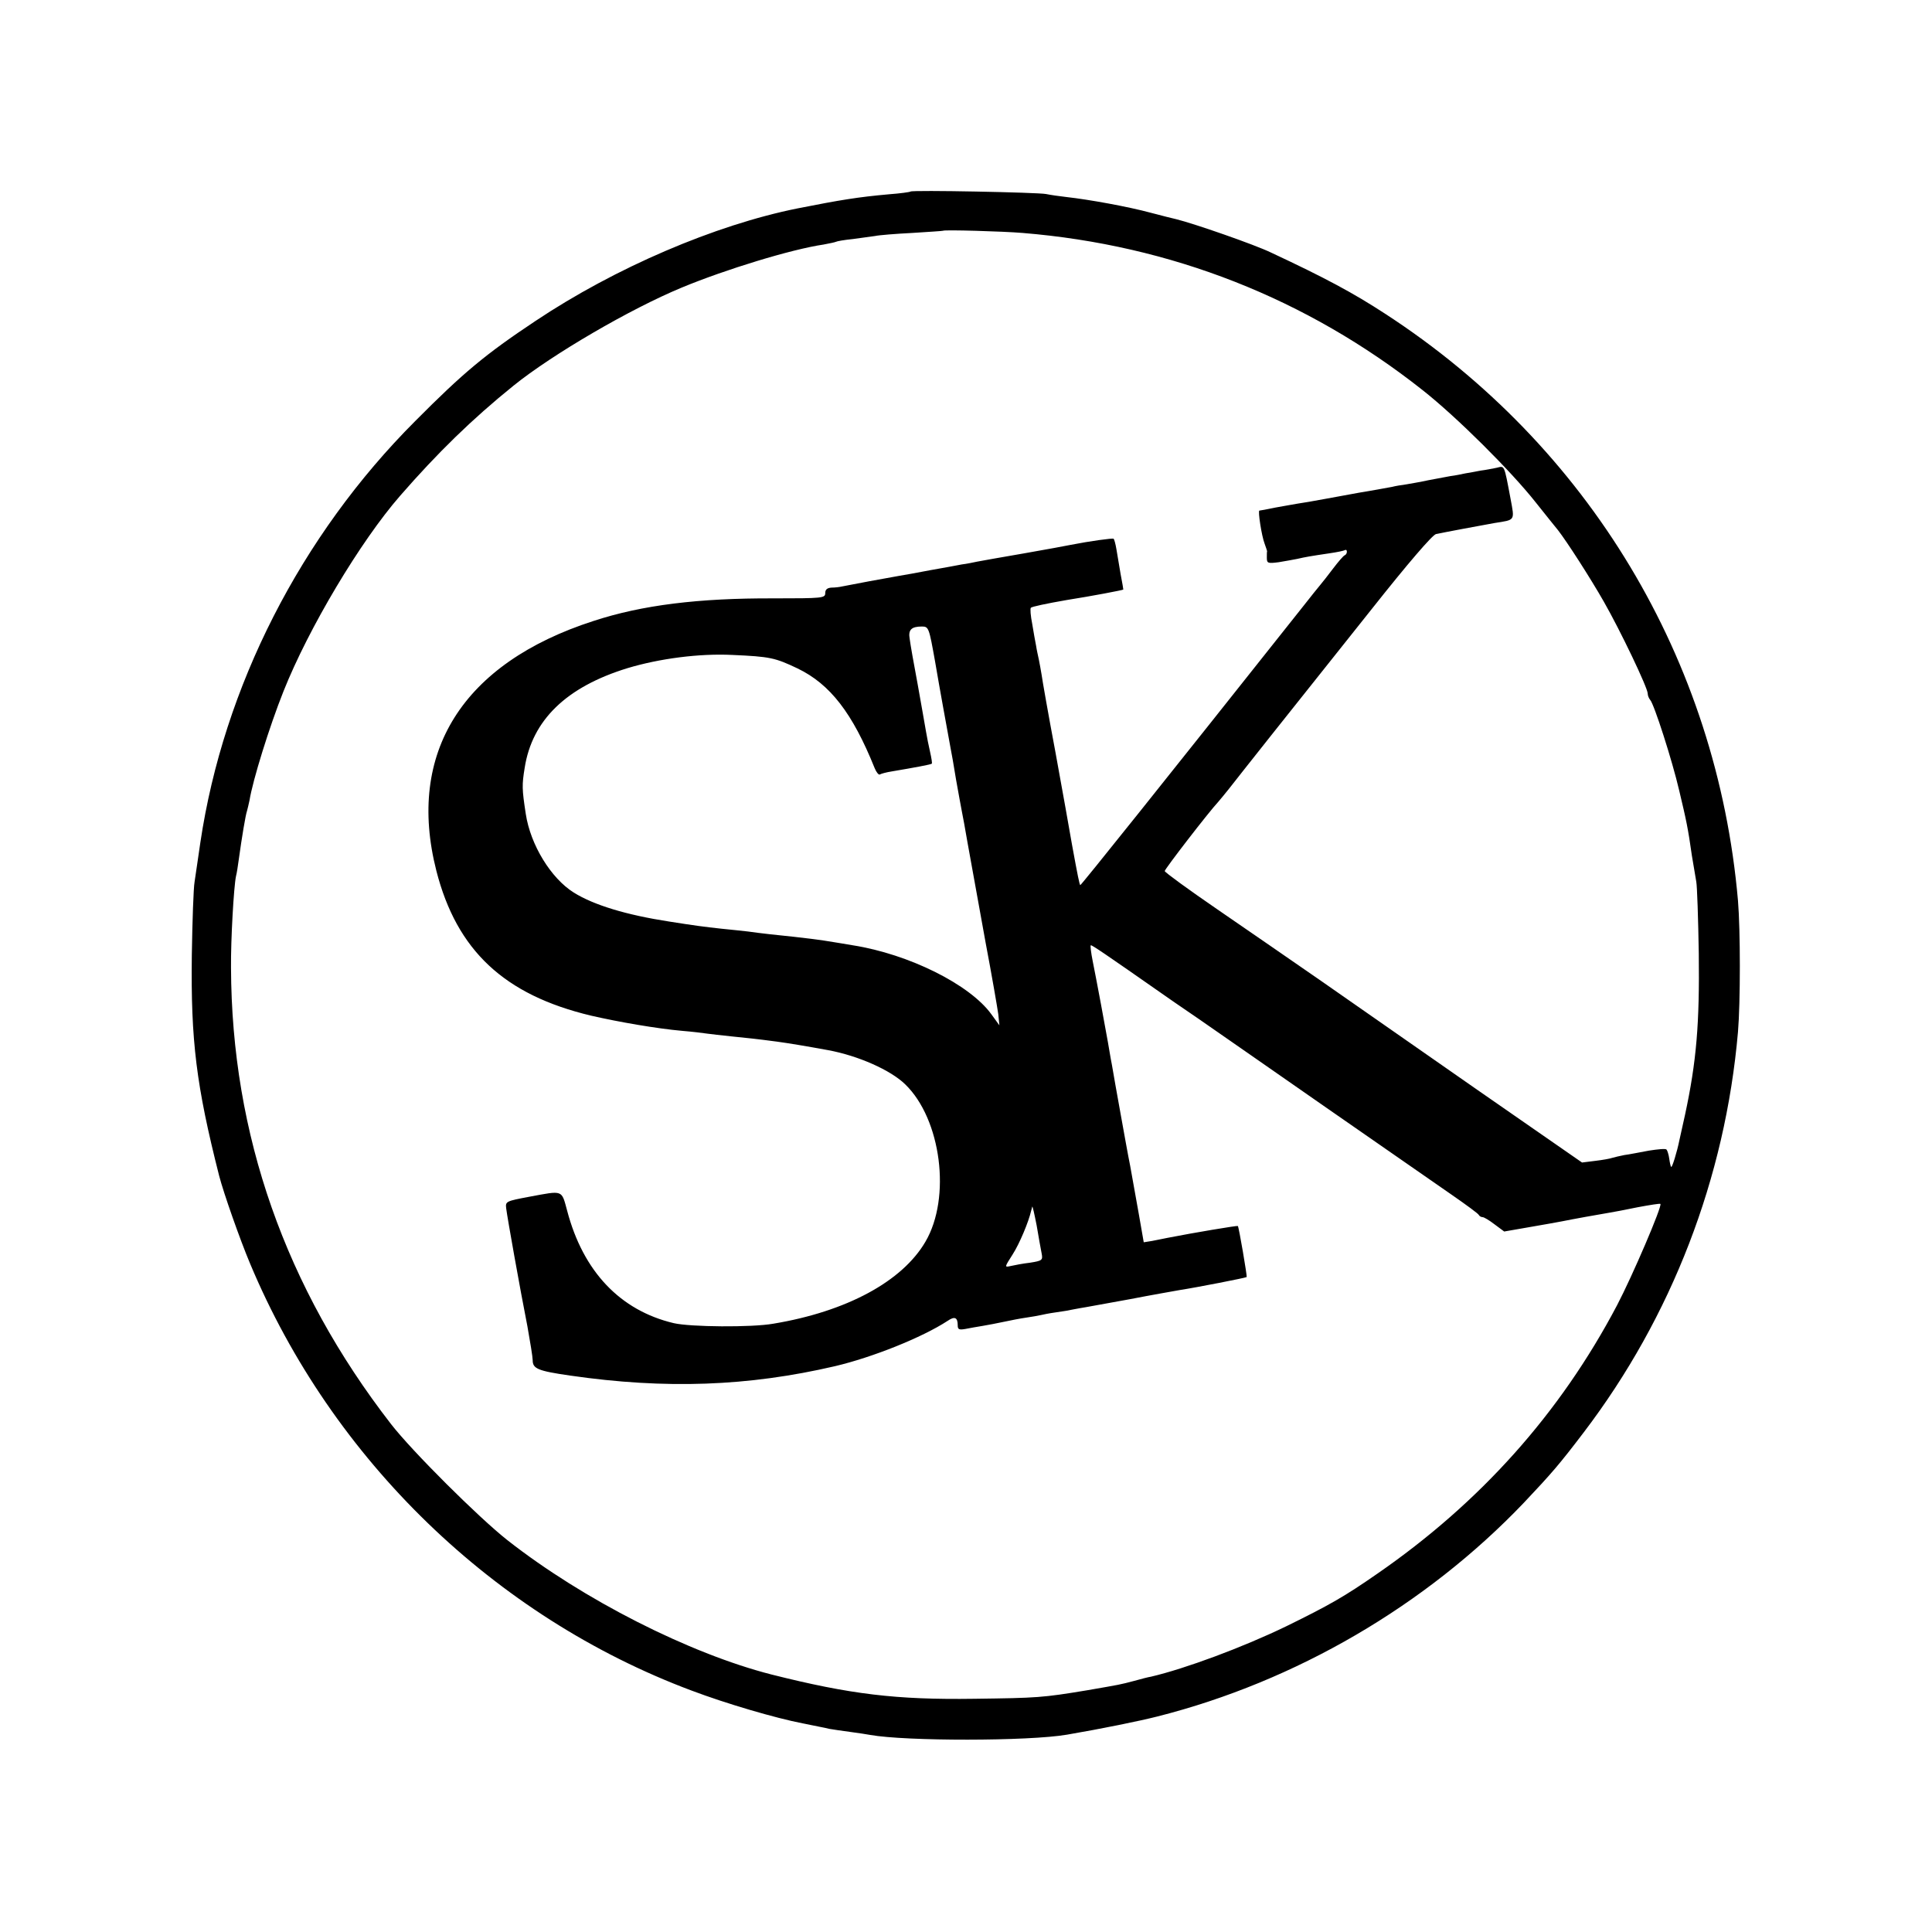
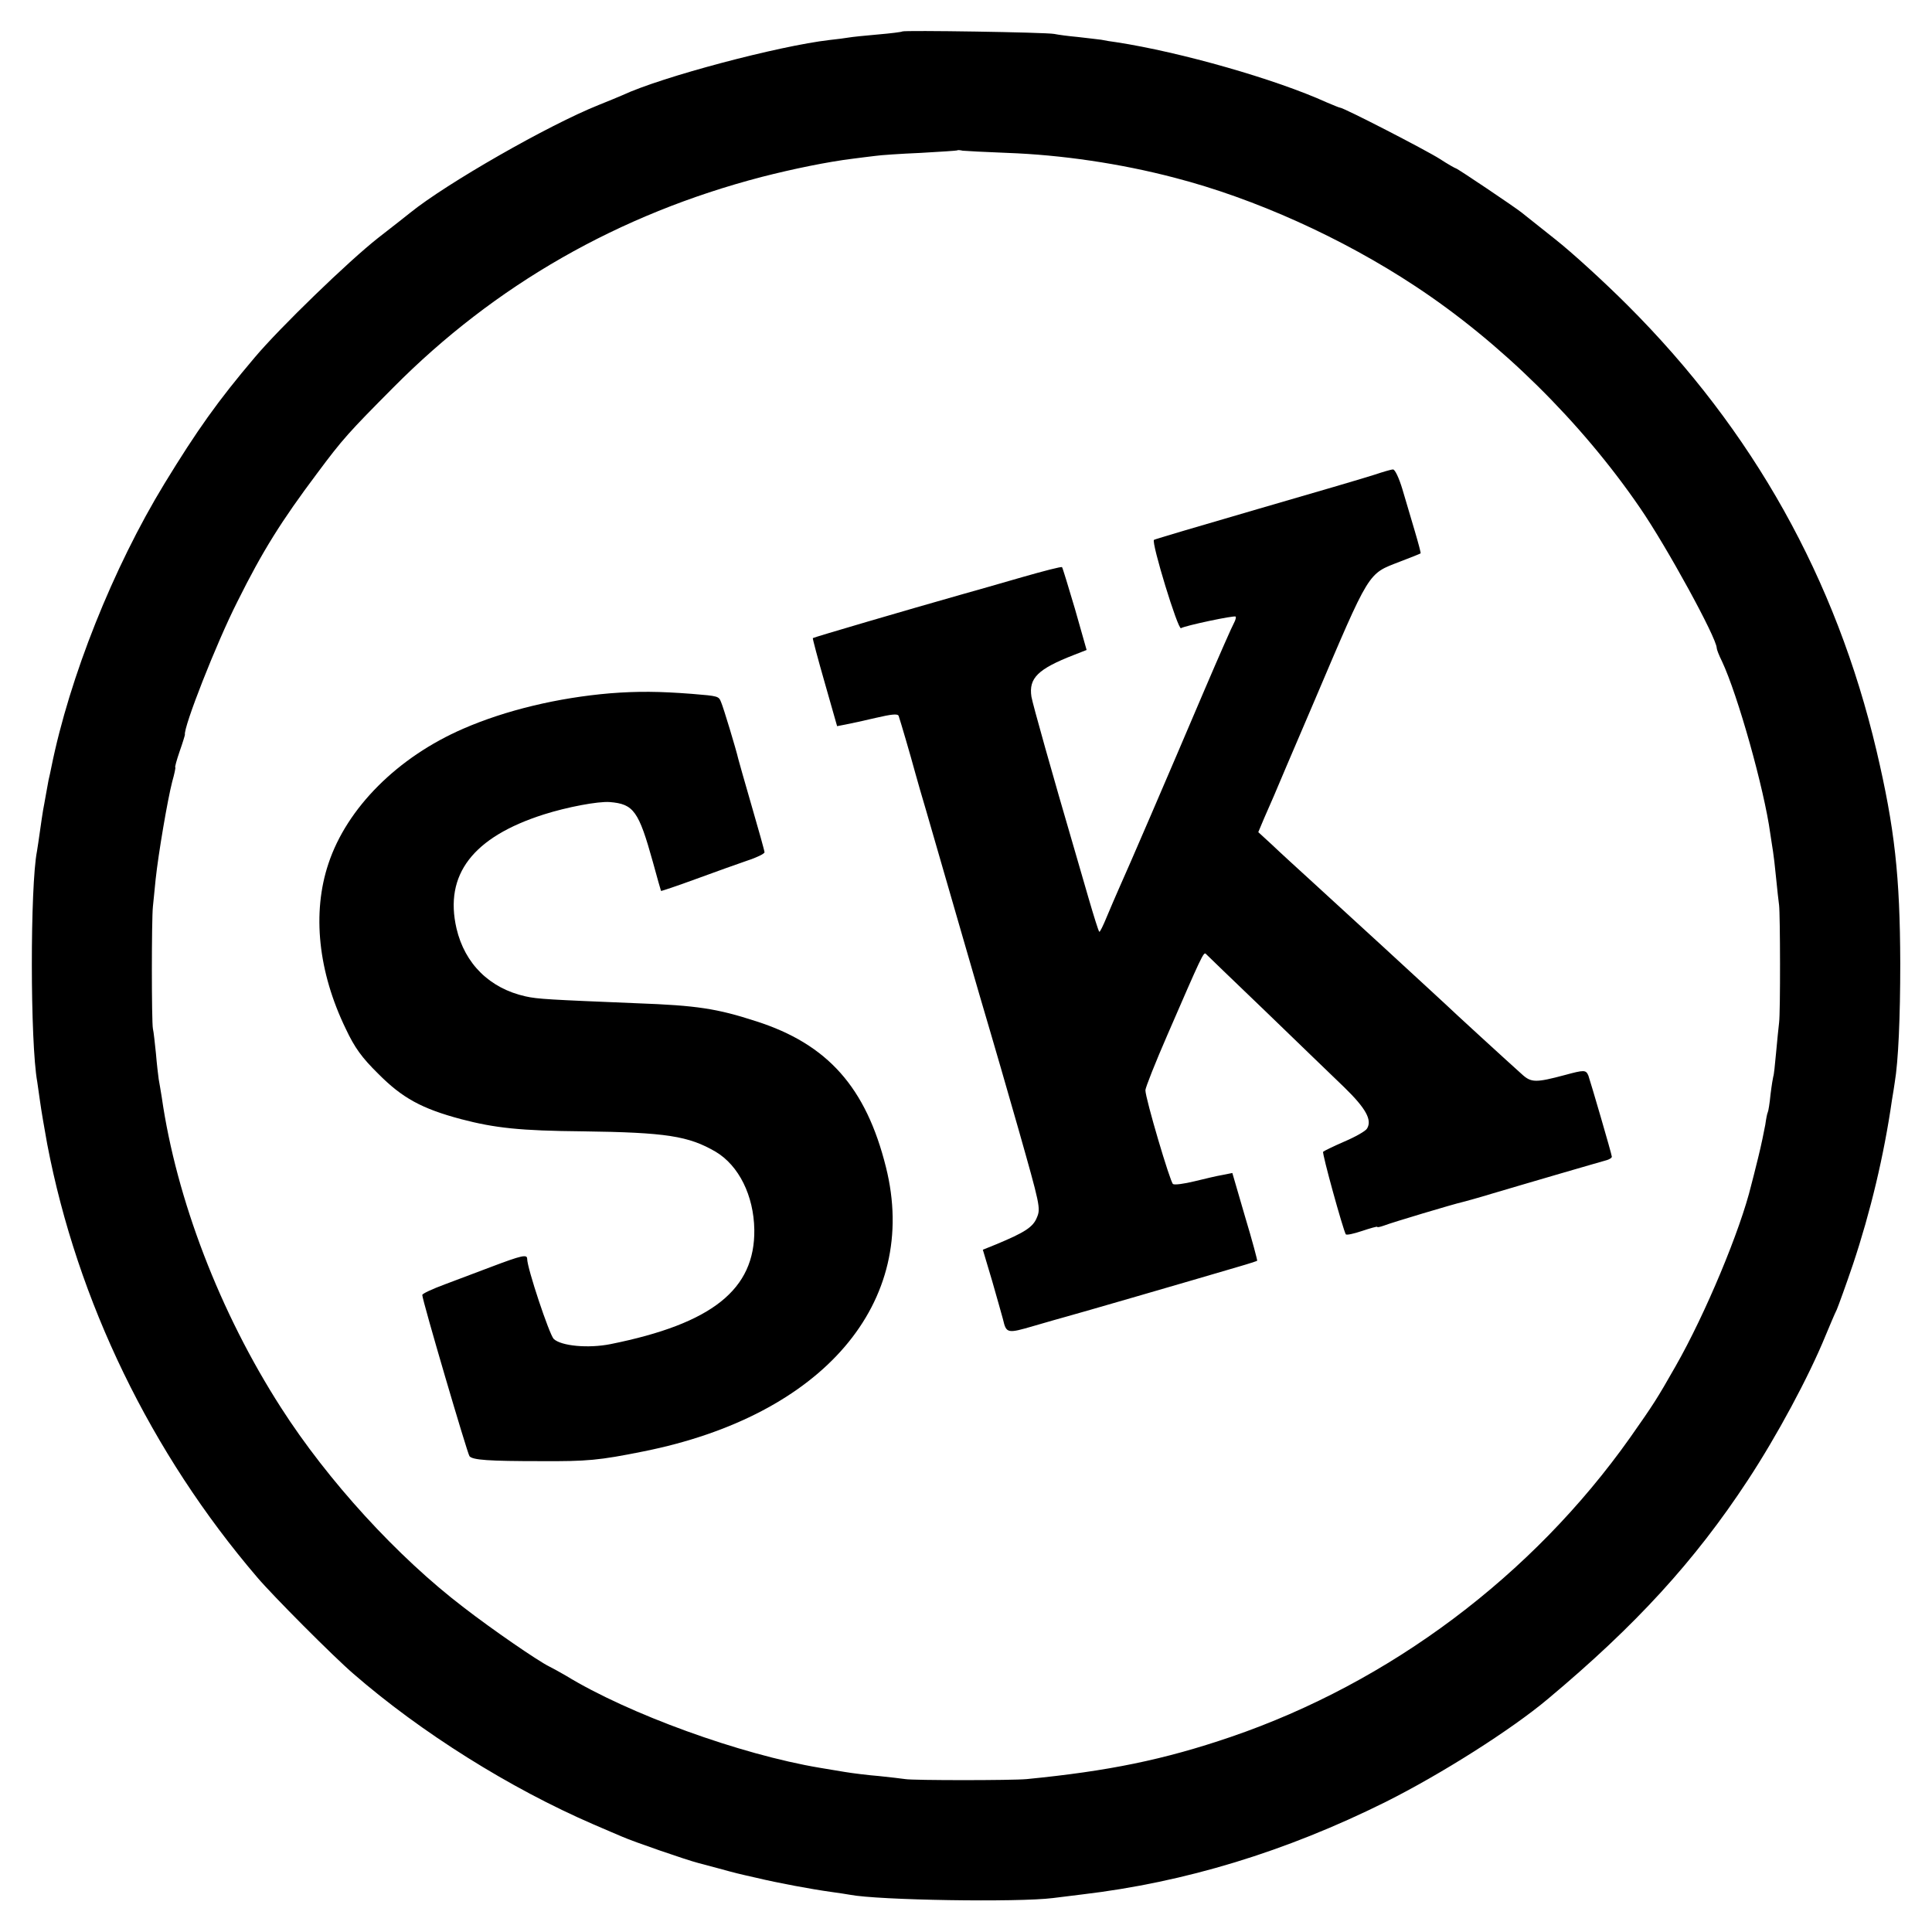
<svg xmlns="http://www.w3.org/2000/svg" version="1" width="933.333" height="933.333" viewBox="0 0 700 700">
-   <path d="M329.9 69.4c-.2.2-3.8.7-7.9 1-11.1 1-17.3 2-33 5.1-29.9 6-66.1 21.5-95 40.8-18.2 12.1-26.2 18.8-43.5 36.2-41.6 41.6-69.5 96.4-77.9 152.7-.8 5.7-1.8 12.1-2.1 14.3-.4 2.2-.8 14.1-1 26.5-.4 31.1 1.6 47.3 9.9 80 1.6 6.2 7.5 23 11.2 31.8 29.8 71.2 88.6 128 159.9 154.7 12.7 4.8 30.5 10 40.3 11.9 4.3.9 8.6 1.7 9.7 2 1.1.2 4.5.7 7.5 1.1 3 .4 6.3.9 7.3 1.1 12.8 2.3 57.4 2.3 71.3-.1 12.3-2.1 26.1-4.9 32.8-6.6 50.1-12.7 97.2-40.2 132.7-77.4 10.1-10.7 12.8-13.8 21.7-25.5 31.9-41.9 51.3-92.2 55.9-145.1.9-10.6.9-36.9 0-47.6-7.6-87.3-54.1-164.7-127.8-212.6-11.5-7.5-21.7-13-41.4-22.2-6-2.9-27.9-10.5-34.4-12.1-.9-.2-5-1.2-9.1-2.3-8.1-2.2-22.4-4.8-30.5-5.7-2.7-.3-6.1-.8-7.5-1.1-2.9-.6-48.5-1.5-49.1-.9zm40.6 15c53.7 4.4 102.9 23.7 145 57 12.3 9.7 31.9 29.2 40.9 40.6 3.7 4.7 7.4 9.2 8.1 10.1 3.2 4.1 11.7 17.3 16.6 25.9 6 10.5 15.9 31.2 15.9 33.3 0 .7.4 1.7.9 2.3 1.4 1.5 8 22 10.5 32.8 2.6 10.9 3.2 13.7 4.6 23.6.6 3.6 1.3 7.8 1.6 9.5.3 1.6.7 13.3.9 26 .3 25.3-.8 39-5 58.5-.9 4.1-1.8 8.2-2 9-.9 4.5-2.7 10.2-3 9.8-.2-.2-.5-1.5-.7-3-.2-1.5-.7-3-1-3.3-.3-.4-3.2-.1-6.4.4-3.3.6-7.2 1.4-8.9 1.6-1.6.3-3.6.8-4.3 1-.8.3-3.6.8-6.2 1.1l-4.8.6-37.9-26.3c-20.8-14.5-46.2-32.2-56.5-39.4-10.3-7.1-27.3-18.9-37.7-26-10.5-7.2-19-13.4-19.1-13.9 0-.7 15.7-21.1 19.5-25.2.5-.6 2.2-2.6 3.7-4.5 3.1-4 22.1-28 51.7-65.1 13.3-16.8 22.1-27 23.4-27.3 3.3-.7 16.7-3.2 21.2-4 7.6-1.2 7.3-.7 5.8-8.8-2.4-12.7-2.1-11.9-5.1-11.2-1.5.3-4 .8-5.7 1-1.6.3-4.1.8-5.5 1-1.4.3-3.8.8-5.5 1-1.6.3-5.2 1-8 1.5-2.7.6-6.3 1.2-8 1.5-1.6.2-4 .6-5.1.9-1.2.2-3.7.7-5.5 1-4.4.7-7.5 1.3-17.9 3.2-4.7.9-9.6 1.7-11 1.9-1.4.2-4.9.9-7.9 1.4-2.9.6-5.5 1.1-5.8 1.1-.6 0 .8 9.2 1.9 12 .5 1.4.9 2.6.9 2.7-.1.2-.1 1.3-.1 2.4 0 2 .4 2.1 4.3 1.6 2.3-.4 5.3-.9 6.7-1.2 3-.7 4.8-1 11.5-2 2.8-.4 5.3-.9 5.8-1.2.4-.2.7 0 .7.6 0 .5-.3 1.1-.8 1.3-.4.1-2.3 2.3-4.2 4.8-1.9 2.5-4 5.2-4.7 6-.7.8-3.4 4.2-6 7.5-51.4 64.8-80.7 101.4-80.9 101.2-.3-.3-.9-3.2-3-14.7-.8-4.7-3.5-19.8-6-33.5-2.6-13.8-4.8-26.4-5-28-.3-1.7-.7-4.1-1-5.5-.3-1.4-.8-3.6-1-5-.3-1.4-.9-4.9-1.4-7.9-.6-3-.8-5.6-.5-5.9.4-.4 5.5-1.5 13-2.8 8.9-1.4 20.5-3.6 20.5-3.8 0-.1-.4-2.7-1-5.7-.5-3-1.2-7-1.5-8.9-.3-1.9-.8-3.6-1-3.8-.3-.3-8.9.9-15.5 2.2-1.4.3-9 1.7-17 3.1-8 1.4-15.6 2.7-17 3-1.4.3-3.8.8-5.5 1-1.6.3-6.8 1.3-11.5 2.1-4.7.9-9.6 1.8-11 2-3.6.6-19.2 3.5-21 3.9-.8.2-2.5.4-3.7.4-1.6.1-2.3.7-2.3 2 0 1.8-.9 1.9-18.7 1.9-27.2-.1-47.6 2.4-65.3 8.2-47.4 15.3-67.8 47.7-56.9 90.5 7.4 28.9 24.6 45 56.1 52.5 10 2.3 23.9 4.7 33 5.5 3.7.3 7.7.8 9 1 1.3.2 5.2.6 8.8 1 6.7.7 8.2.8 16.5 1.9 4.4.6 10.4 1.6 18.6 3.1 10.8 2 22.6 7.2 27.9 12.4 13 12.6 16.7 41 7.3 57-8.4 14.4-28.6 25.3-55.1 29.7-7.9 1.4-30.1 1.2-36.1-.2-19.4-4.6-32.8-18.7-38.6-40.7-2.1-7.7-1.3-7.4-13.7-5.1-8.5 1.6-8.7 1.7-8.4 4.2.4 3.3 5 29.1 7.7 42.8 1 5.6 1.9 11.1 1.9 12.2 0 3.1 1.8 3.9 13.6 5.6 34.6 5 64.5 3.9 95.9-3.4 13.6-3.2 31.6-10.4 40.8-16.4 2.6-1.8 3.7-1.3 3.7 1.6 0 1.5.5 1.7 2.8 1.3 1.5-.3 4.3-.8 6.2-1.1 1.9-.3 5.4-1 7.8-1.5 2.3-.5 5.9-1.2 8-1.5 2-.3 4.4-.7 5.2-.9.8-.2 3.3-.7 5.5-1 2.3-.3 5.2-.8 6.5-1.1 1.4-.3 3.4-.6 4.5-.8 1.1-.2 8.3-1.5 16-2.9 7.7-1.5 15.8-2.9 18-3.3 5.9-.9 23.8-4.4 24.2-4.7.2-.3-2.8-18-3.2-18.5-.2-.2-15.8 2.4-25.5 4.3-1.4.3-3.9.8-5.5 1.1l-3.1.5-1.8-10.3c-1-5.7-2.4-13.5-3.1-17.3-.8-3.9-2.3-12.4-3.5-19-1.2-6.6-2.6-14.5-3.1-17.5-.6-3-1.2-6.9-1.5-8.5-.7-4.1-4.2-22.9-5.5-29.3-.6-3-.9-5.5-.7-5.7.2-.3 5.2 3.1 25.8 17.5.8.6 6.9 4.8 13.5 9.3 6.6 4.6 27.8 19.3 47 32.7 19.3 13.4 39.3 27.3 44.5 30.9 5.2 3.6 9.7 6.9 9.8 7.3.2.4.8.8 1.4.8.5 0 2.5 1.2 4.3 2.6l3.5 2.6 9.2-1.6c5.1-.9 10.4-1.8 11.8-2.1 3.4-.7 13.9-2.6 17-3.1 1.4-.2 6-1.1 10.4-2 4.3-.8 8-1.4 8.2-1.2.7.8-10.1 26-15.7 36.7-20.7 39.3-49.7 71.6-86.9 97.3-11.8 8.2-17.2 11.3-32.9 19-15.9 7.7-36.7 15.4-49.1 18.3-.8.1-3.5.8-6 1.5-5.3 1.4-4.9 1.3-17 3.4-16.3 2.7-18 2.8-41 3.1-28.3.4-44.9-1.6-73.5-8.8-29.7-7.6-68.2-27.1-95.7-48.7-10.4-8.2-34.5-32.2-42.1-42-38.3-49.4-57.8-104.9-58-165.4-.1-10.1 1-29.3 1.8-33.1.3-1.1.7-3.8 1-6 1.1-8 2.5-16.4 3-17.7.2-.7.6-2.4.9-3.8 1.2-7.4 7.2-26.7 12.3-39.5 9.1-22.9 27.9-54.4 42.3-70.9 13.5-15.5 26.1-27.8 41.1-39.9 14-11.3 42.3-27.8 60.9-35.5 15.9-6.6 39.8-13.9 51.4-15.6 2.1-.4 4.1-.8 4.5-1 .3-.2 3.1-.7 6.2-1 3.1-.4 6.7-.9 8-1.1 1.3-.3 7.4-.8 13.4-1.1 6.1-.4 11.1-.7 11.2-.8.4-.4 21.7.2 28.8.8zm-31.7 155.3c1.9 11.2 4.1 23 5.6 31.3.3 1.4 1.2 6.5 2 11.5.9 4.9 1.8 10.1 2.1 11.5.3 1.4 1.2 6.3 2 11 1.9 10.6 1.8 9.9 6.6 36.5 2.3 12.1 4.3 23.8 4.6 26l.4 4-2.9-4c-7.8-10.8-29.9-21.8-50.2-25-2.5-.4-5.2-.9-6-1-5.9-1-10.4-1.6-24-3-2.5-.3-6.1-.7-8-1-1.9-.2-6.2-.7-9.5-1-6.4-.7-9.5-1.1-19-2.6-15.6-2.4-27.4-6-34.6-10.5-8.3-5.2-15.7-17.3-17.4-28.5-1.4-9.1-1.4-10.5-.4-16.7 2.7-17.3 15.1-29.3 37.2-36.1 11.6-3.5 26.1-5.4 38.1-4.8 13.6.6 15.4 1 23.6 4.9 11.8 5.7 19.9 16.2 27.9 36.1.6 1.5 1.5 2.6 1.9 2.3.5-.3 2.4-.8 4.3-1.1 8.3-1.4 14.2-2.5 14.5-2.8.2-.1-.1-2-.6-4.2s-1.2-5.6-1.5-7.5c-.3-1.9-1.7-9.6-3-17-1.4-7.4-2.7-14.8-2.9-16.5-.6-3.3.6-4.5 4.4-4.5 2.5 0 2.6.4 4.8 12.7zm38.6 214.4c.5 2.5.2 2.7-4.2 3.4-2.6.3-5.7.9-7 1.2-2.3.5-2.3.5.7-4.2 2.5-3.9 5.8-11.8 6.7-15.8.1-.4.3-1 .4-1.5.1-.4.8 2.7 1.6 6.8.7 4.1 1.5 8.7 1.8 10.1z" />
+   <path d="M326.9 11.4c-.2.2-4.2.7-8.9 1.1-4.7.4-9.4.9-10.5 1.1-1.1.2-4.2.6-7 .9-18.2 2.1-60.7 13.3-75 20-1.6.7-5.5 2.3-8.5 3.5-18.3 7.3-55.3 28.5-68.4 39.1-.6.5-5.8 4.6-11.6 9.1-10.7 8.4-35.6 32.5-44.7 43.3-13.4 15.8-20.9 26.4-32.7 45.7-18.6 30.5-34.4 70.1-41 102.8-.3 1.4-.7 3.5-1 4.6-.2 1.2-.7 3.7-1 5.5-.3 1.9-.8 4.3-1 5.5-.2 1.2-.7 4.5-1.1 7.4-.4 2.9-.9 6.2-1.1 7.4-2.5 12.6-2.5 69.4.1 83.6.1.8.6 4 1 7s1.6 10 2.6 15.5c10.9 57 37.6 112 76.1 157 5.5 6.5 27.7 28.8 34.8 34.9 24.5 21.3 56.7 41.5 87 54.6 4.1 1.8 8.9 3.8 10.5 4.5 4.1 1.8 23.2 8.4 27.5 9.5 1.9.5 5.3 1.4 7.5 2 6.2 1.7 6.6 1.8 13.7 3.4 7.5 1.8 19.8 4.1 27.1 5.1 2.7.4 5.7.8 6.6 1 10.2 2 61 2.8 73.6 1.2 3.3-.4 8-1 10.5-1.3 37.4-4.4 73.8-15.5 110-33.5 20-10 45.6-26.2 58.9-37.4 31.8-26.6 53.2-50 72.3-79.1 10.6-16.1 22.1-37.5 28.2-52.4 1.5-3.6 3.3-7.9 4.1-9.5.7-1.7 3.4-9.1 5.9-16.5 6.3-18.9 11.2-39.3 14.1-59.5.4-2.2.8-5 1-6.3 1.3-7.7 2-23.5 2-43.2-.1-31.6-2-48.9-8.6-77-14.7-62.3-44.7-116-90.3-161.5-8.3-8.3-20-19-26.1-23.8-6-4.8-11.6-9.2-12.2-9.7-2.2-1.8-23.3-16-23.8-16-.2 0-2.9-1.5-5.8-3.4-5-3.2-34.9-18.6-36.2-18.6-.3 0-2.4-.9-4.8-1.9-18.5-8.4-52.8-18.2-76.2-21.8-1.6-.2-4.1-.6-5.5-.9-1.4-.2-5.2-.6-8.5-1-3.3-.3-7.1-.8-8.5-1.1-2.8-.6-54.6-1.4-55.1-.9zm38.1 44c19.4.7 40.8 3.8 60.6 9 29 7.5 60.7 21.8 87.2 39.3 30.8 20.3 60.1 49.2 81.4 80.3 9.7 14.1 27.8 47.2 27.8 50.8 0 .5.8 2.6 1.9 4.8 5.7 12.1 15.3 46.2 17.5 62.4.4 2.5.8 5.4 1 6.5.2 1.1.7 5.4 1.1 9.5.4 4.1.9 8.6 1.1 10 .4 3.3.5 38.6 0 42.5-.2 1.6-.7 6.6-1.1 11-.4 4.4-.8 8.2-1 8.5-.1.3-.6 3.2-1 6.5-.3 3.2-.8 6.2-1 6.5-.2.3-.6 2.3-.9 4.5-.4 2.2-1.5 7.6-2.6 12s-2.2 8.9-2.5 9.9c-3.9 16.2-16.6 46.7-27.4 65.6-6.7 11.8-8 13.8-16.5 25.9-35.4 50-87 88.7-144.6 108.4-24.3 8.3-44.4 12.4-74 15.3-5.4.5-41.2.5-44 0-1.4-.2-5.6-.7-9.5-1.1-3.8-.3-9.5-1-12.5-1.5s-7.1-1.2-9-1.5c-28.7-4.8-69.3-19.5-92-33.4-1.9-1.1-4.6-2.6-6-3.3-4.1-2-20.8-13.5-31-21.4-24-18.3-49.3-46-66.2-72.4-22.1-34.4-37.9-75.5-43.2-112.5-.4-2.2-.8-5.1-1.1-6.5-.2-1.4-.7-5.6-1-9.3-.4-3.7-.8-7.8-1.1-9-.5-2.5-.5-39.6 0-44.2.2-1.7.6-6.2 1-10 1-9.3 4.3-28.7 6-35.3.8-2.8 1.3-5.2 1.1-5.2-.2 0 .5-2.6 1.6-5.8 1.1-3.1 1.9-5.8 1.9-6-.6-2.6 11.4-33.2 19-48.2 9.2-18.5 16-29.3 28.9-46.5 9.3-12.5 11.5-14.9 27.6-31.1 36.9-37.2 81.7-62.8 133.5-76.3 11.3-2.9 24-5.5 33-6.6 2.5-.3 6.1-.8 8-1 1.9-.3 9.4-.8 16.5-1.1 7.2-.4 13.1-.8 13.3-.9.2-.2 1.1-.1 2 .1.9.1 8.2.5 16.2.8z" />
+   <path d="M498 172c-3 1-22.1 6.6-42.5 12.5-20.3 5.9-37.2 10.9-37.4 11.1-1 1 8.7 32.7 9.8 32 1.4-.9 19.3-4.7 19.8-4.2.2.2 0 1.2-.6 2.3-.6 1-5.4 11.9-10.7 24.3-13.4 31.5-28.1 65.6-30.8 71.5-1.2 2.7-3.3 7.6-4.6 10.7-1.3 3.2-2.5 5.6-2.7 5.4-.3-.2-2-5.7-3.9-12.2-1.9-6.6-4.1-14.2-4.9-16.9-8.2-28-15.4-53.6-15.8-56.1-1-6.7 2.3-10 15.4-15.1l4.6-1.8-4.2-14.8c-2.4-8.1-4.5-15-4.7-15.2-.2-.3-6.7 1.4-14.4 3.6-7.6 2.2-17.7 5.1-22.4 6.4-18.7 5.3-53.2 15.4-53.5 15.7-.1.2 1.8 7.4 4.3 16.1l4.5 15.8 3.1-.6c1.7-.3 6.6-1.4 10.9-2.4 5.6-1.3 8-1.6 8.3-.7.6 1.7 4.3 14.3 6 20.6.8 3 2.6 9.1 3.9 13.5 1.3 4.4 6.7 23.1 12 41.5s10.5 36.2 11.5 39.5c1 3.3 5.5 18.9 10 34.6 7.8 27.5 8.1 28.7 6.7 32-1.4 3.5-4.3 5.4-14.9 9.8l-4.7 1.9 3.4 11.4c1.8 6.2 3.5 12.4 3.9 13.8 1.2 5.2 1.6 5.2 11.2 2.4 4.9-1.4 10.3-3 11.9-3.4 2.7-.7 45.5-13.1 62.4-18.1 3.5-1 6.5-2 6.6-2.1.1-.2-1.8-7.4-4.4-16l-4.6-15.8-3.5.7c-1.9.3-6.5 1.4-10.2 2.3-3.7.9-7.2 1.4-7.8 1-1-.6-10-31-10-34 0-.9 3.6-10 8-20.1 12.4-28.6 13.1-30.1 13.9-29.3.3.3 10 9.7 21.5 20.7 11.5 11.1 24.4 23.6 28.7 27.7 7.8 7.6 10.1 11.8 8.2 14.9-.5.9-4.2 3-8.2 4.7-3.9 1.7-7.4 3.4-7.7 3.7-.5.4 7.2 28.2 8.2 29.9.3.4 2.9-.2 5.9-1.2 3-1 5.5-1.7 5.5-1.5 0 .3 1.2 0 2.6-.5 2.5-1 25.2-7.8 28.4-8.5.8-.2 5.6-1.5 10.5-3 5-1.5 16-4.7 24.5-7.2s16.3-4.7 17.3-5c.9-.3 1.7-.8 1.7-1.2 0-.8-7.7-27.1-8.5-29.4-.9-2.1-1.5-2.1-8.5-.2-10.5 2.8-12.2 2.8-15.5-.2-4.6-4.1-25.8-23.5-27.6-25.3-1.8-1.7-6-5.5-22.8-21-6.3-5.8-12.2-11.2-13.1-12-.9-.8-6.3-5.8-12-11s-12.6-11.5-15.2-14l-4.9-4.5 2.1-5c1.2-2.8 2.8-6.4 3.5-8 .7-1.7 7.2-17 14.5-34 20.6-48.4 19.4-46.4 31.2-51 4-1.5 7.4-2.9 7.5-3 .2 0-.8-3.7-2.1-8.1-1.3-4.3-3.3-11.2-4.5-15.2-1.2-4-2.7-7.2-3.4-7.1-.7 0-3.7.9-6.7 1.9zM221 251.2c-18.8 1.6-37.7 6.1-53.1 12.8-23.8 10.3-42.2 28.7-48.9 48.9-6 17.9-3.7 39.3 6.3 59.9 3.2 6.8 5.8 10.4 11.7 16.2 8.7 8.8 15.8 12.7 30.1 16.5 12.2 3.2 21.4 4.2 43.9 4.4 30.5.4 38.5 1.7 48.3 7.4 8.4 5 13.8 15.9 14 28.2.3 21.7-15.3 34.1-52.1 41.5-8 1.6-17.9.7-20.6-1.9-1.6-1.7-9.6-25.6-9.6-29 0-1.7-1.9-1.3-13 2.9-4.7 1.8-12.2 4.6-16.7 6.3-4.6 1.7-8.3 3.4-8.3 3.9 0 1.9 16.3 57.3 17.1 58.4 1.1 1.4 7 1.8 25.9 1.8 16.8.1 21.1-.3 37-3.5 65.2-13 100.3-53.9 88-103-7.2-28.9-21.1-44.6-47.1-52.9-14.2-4.6-21.4-5.7-43.1-6.5-31.5-1.3-36-1.5-40.4-2.5-13-2.9-22-11.8-25-24.6-4.5-19.5 5.9-33.1 31.6-41.3 8.5-2.7 19.6-4.8 23.9-4.5 8.7.7 10.5 3.2 15.7 21.9 1.5 5.5 2.8 10.1 2.9 10.3.1.1 5.8-1.8 12.6-4.3s15.2-5.5 18.7-6.7c3.4-1.1 6.2-2.5 6.2-3s-2.1-8-4.6-16.6c-2.5-8.6-4.7-16.4-4.9-17.2-.8-3.5-5.4-18.7-6.2-20.5-.9-2.3-.9-2.3-10.6-3.1-11.7-.9-19.6-1-29.7-.2z" />
</svg>
